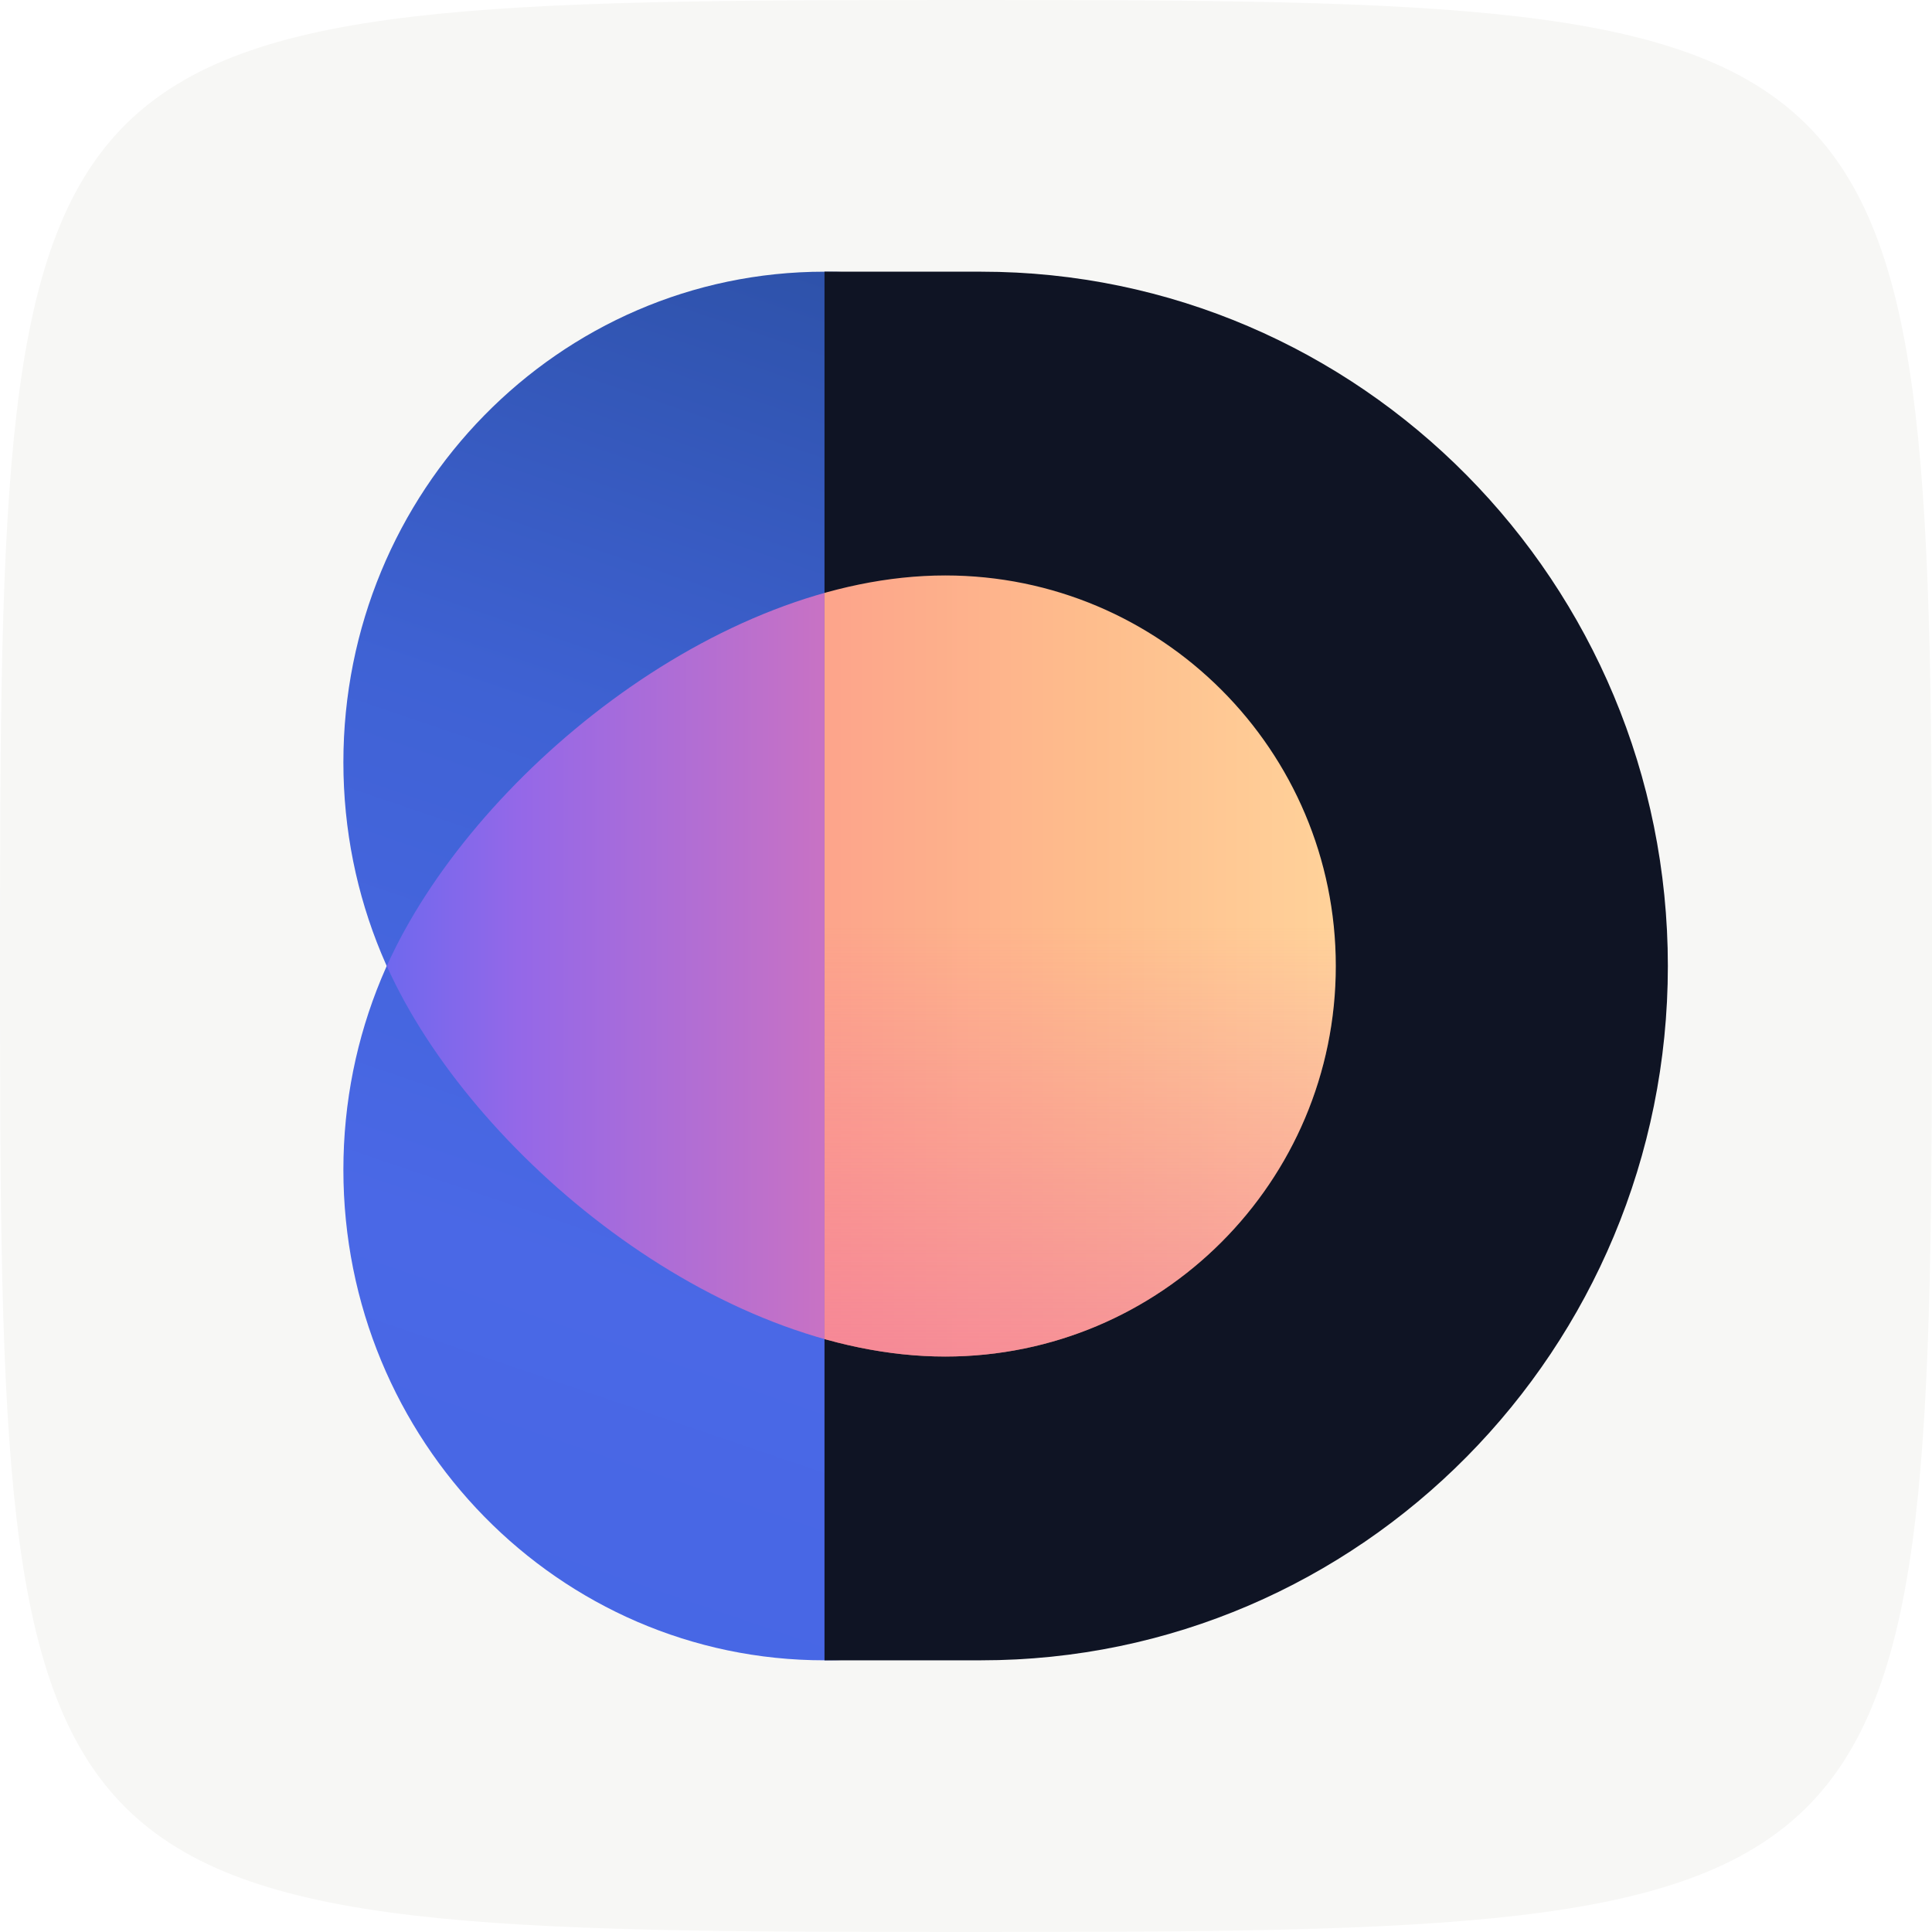
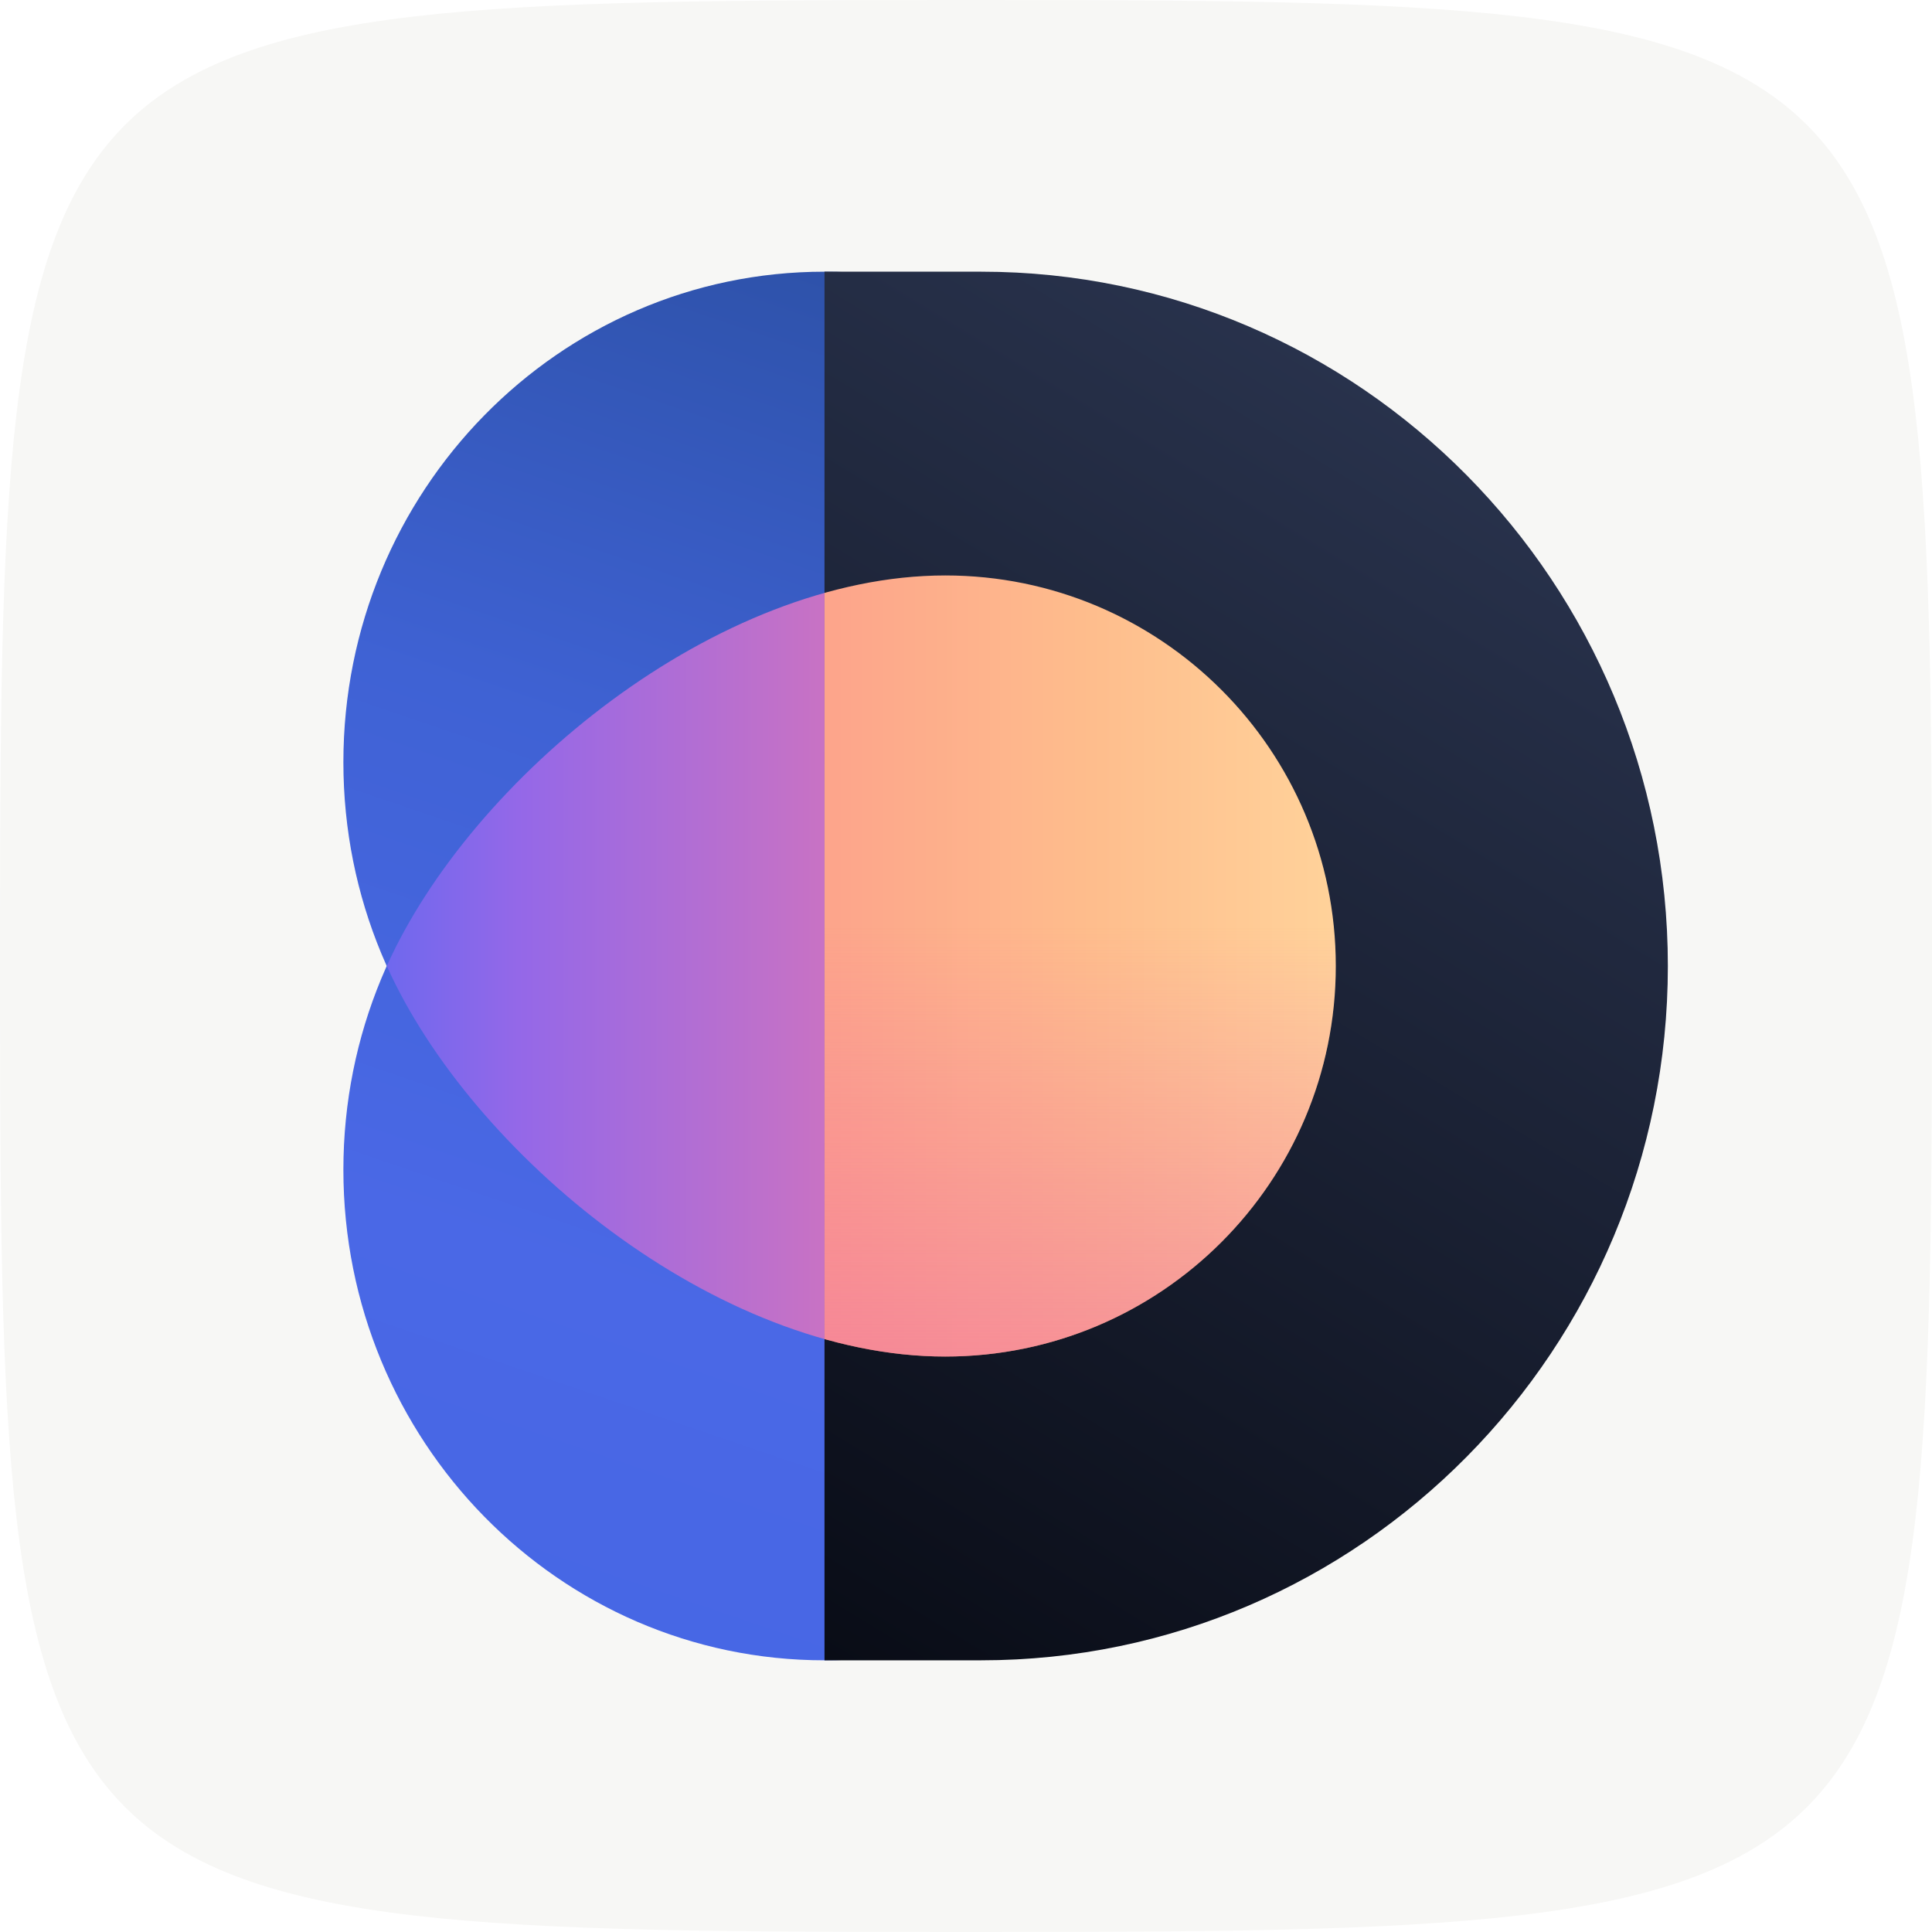
<svg xmlns="http://www.w3.org/2000/svg" width="1024" height="1024" viewBox="0 0 1024 1024">
  <defs>
    <linearGradient id="lobes" x1="437" y1="144" x2="186" y2="880" gradientUnits="userSpaceOnUse">
      <stop offset="0" stop-color="#2E52AA" />
      <stop offset="0.35" stop-color="#3F62D4" />
      <stop offset="0.7" stop-color="#4A68E6" />
      <stop offset="1" stop-color="#4666E4" />
    </linearGradient>
    <linearGradient id="orbLeft" x1="205" y1="0" x2="437" y2="0" gradientUnits="userSpaceOnUse">
      <stop offset="0" stop-color="#6F68EE" />
      <stop offset="0.3" stop-color="#9468E8" />
      <stop offset="1" stop-color="#C872C4" />
    </linearGradient>
    <linearGradient id="orbRight" x1="437" y1="0" x2="708" y2="0" gradientUnits="userSpaceOnUse">
      <stop offset="0" stop-color="#FDA48B" />
      <stop offset="0.5" stop-color="#FEBC8C" />
      <stop offset="1" stop-color="#FFD29A" />
    </linearGradient>
    <linearGradient id="orbBlush" x1="0" y1="305" x2="0" y2="719" gradientUnits="userSpaceOnUse">
      <stop offset="0.45" stop-color="#F06FA0" stop-opacity="0" />
      <stop offset="1" stop-color="#F06FA0" stop-opacity="0.55" />
    </linearGradient>
+     <linearGradient id="ink" x1="884" y1="144" x2="437" y2="880" gradientUnits="userSpaceOnUse">
+       <stop offset="0" stop-color="#2E3956" />
+       <stop offset="1" stop-color="#090C16" />
+     </linearGradient>
    <clipPath id="left">
      <rect width="437" height="1024" />
    </clipPath>
    <clipPath id="right">
      <rect x="437" width="587" height="1024" />
    </clipPath>
    <path id="tear" d="M205 512C250 412 380 305 501 305A207 207 0 0 1 501 719C380 719 250 612 205 512Z" />
  </defs>
  <path d="M512 0C1018 0 1024 6 1024 512C1024 1018 1018 1024 512 1024C6 1024 0 1018 0 512C0 6 6 0 512 0Z" fill="#F7F7F5" />
  <g fill="url(#lobes)">
    <ellipse cx="437" cy="404" rx="255" ry="260" />
    <ellipse cx="437" cy="620" rx="255" ry="260" />
  </g>
-   <path d="M437 144H520C721 144 884 309 884 512C884 715 721 880 520 880H437Z" fill="#0F1424" />
+   <path d="M437 144H520C721 144 884 309 884 512C884 715 721 880 520 880H437Z" fill="url(#ink)" />
  <use href="#tear" fill="url(#orbLeft)" clip-path="url(#left)" />
  <use href="#tear" fill="url(#orbRight)" clip-path="url(#right)" />
  <use href="#tear" fill="url(#orbBlush)" clip-path="url(#right)" />
</svg>
